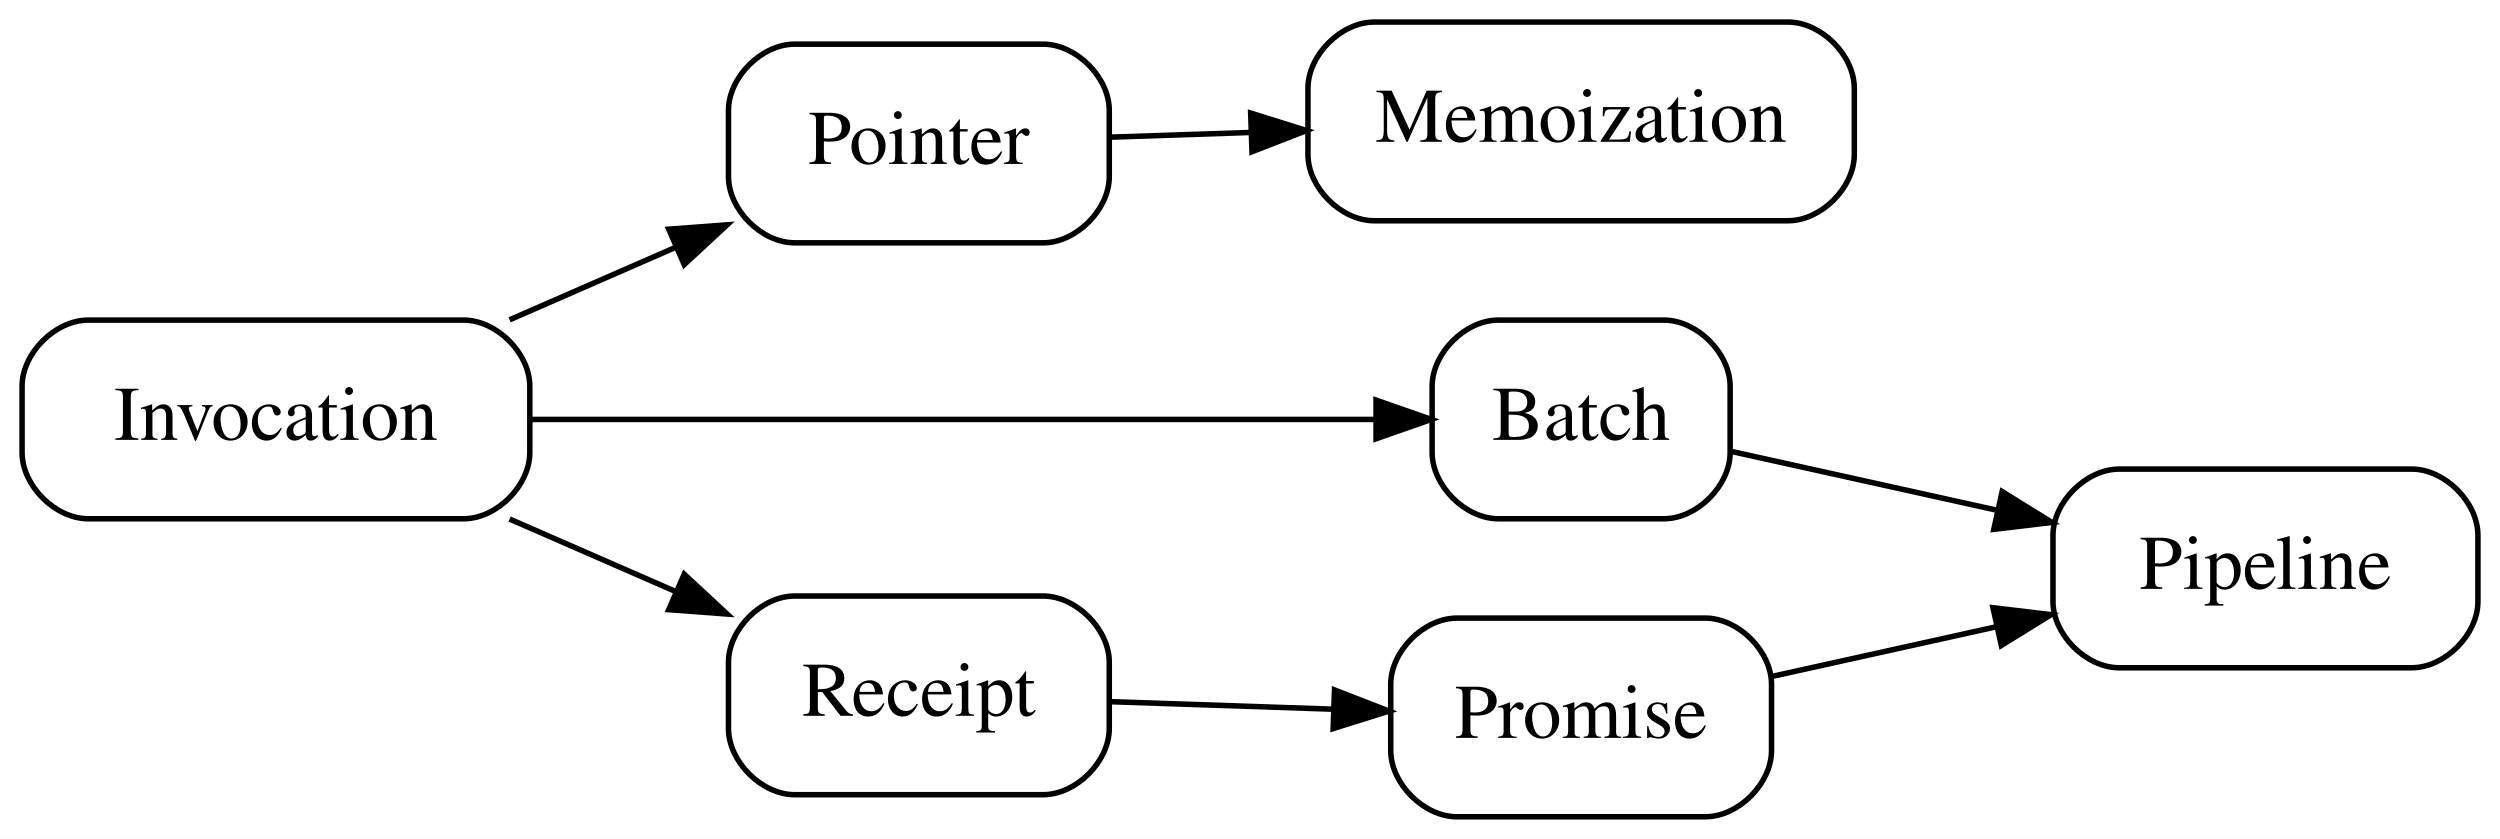
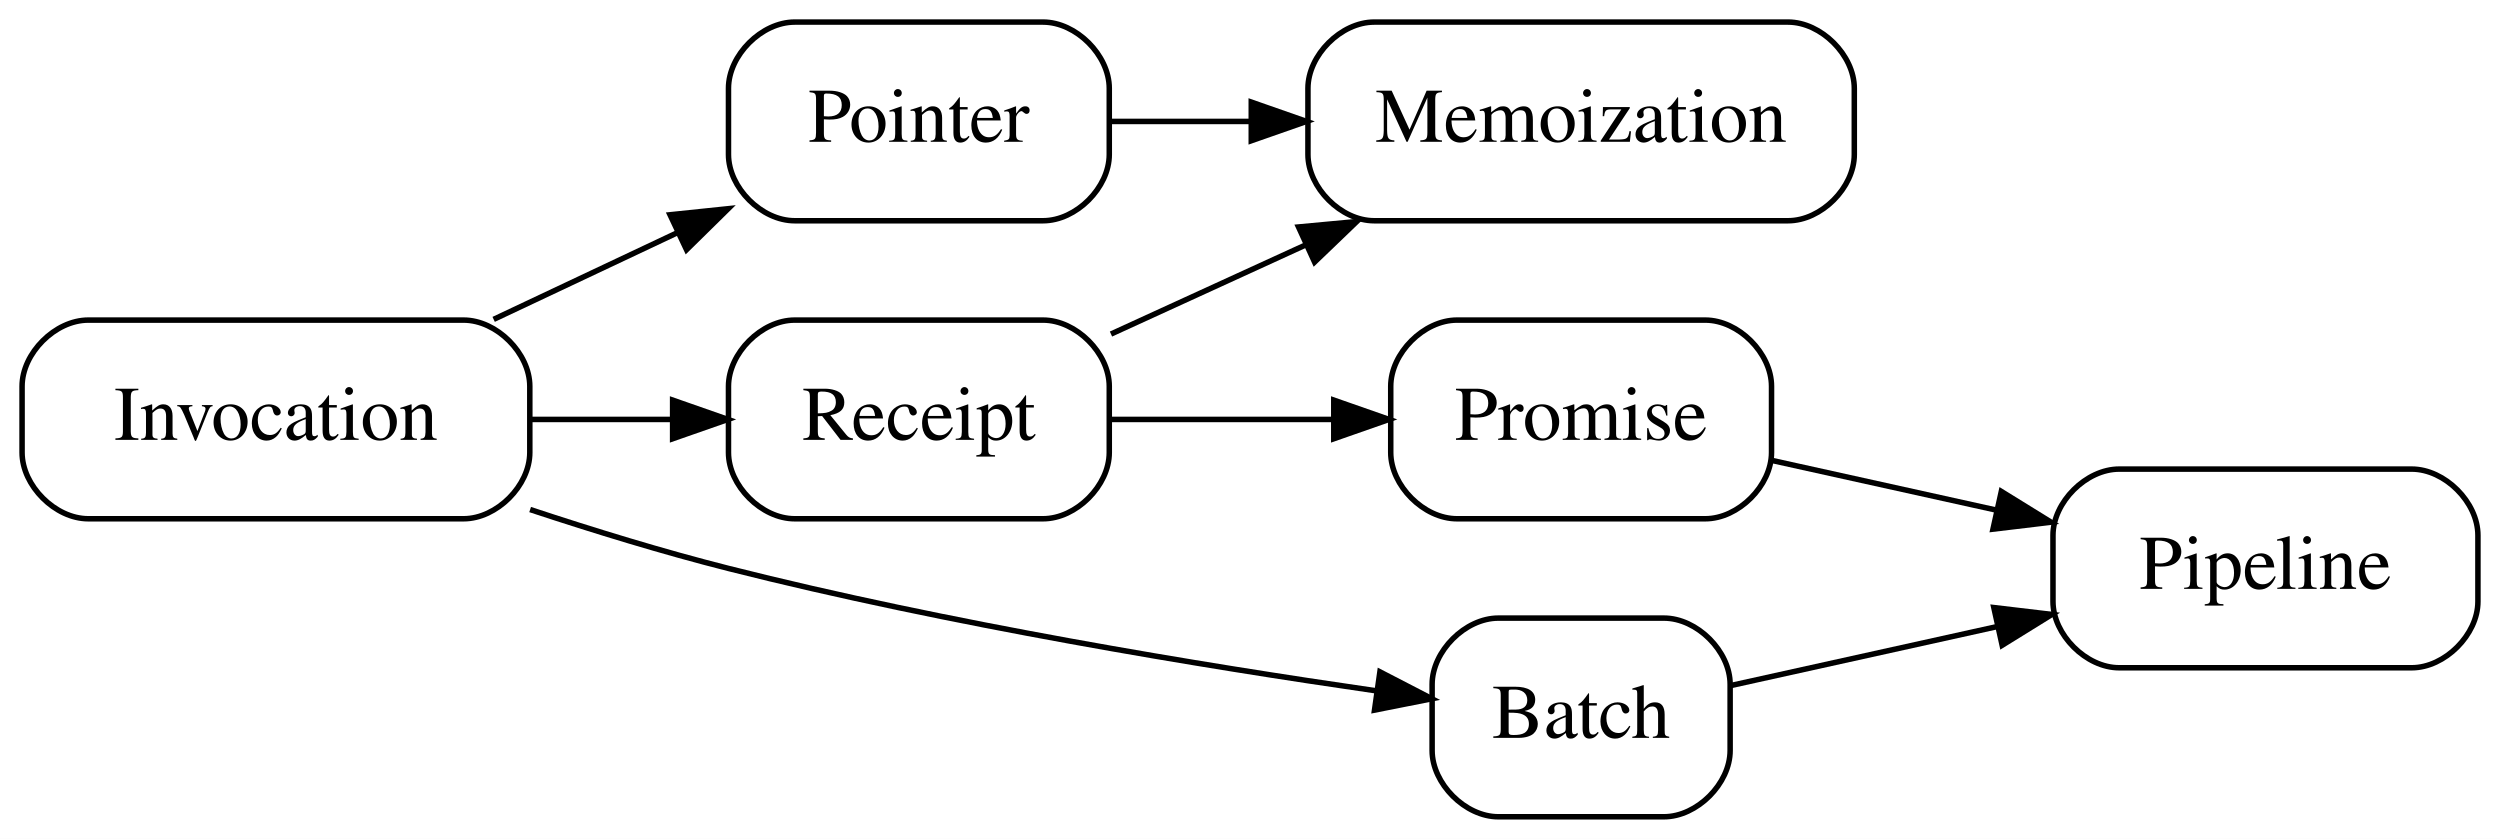
<svg xmlns="http://www.w3.org/2000/svg" width="453pt" height="152pt" viewBox="0.00 0.00 453.00 152.00">
  <g id="graph0" class="graph" transform="scale(1 1) rotate(0) translate(4 148)">
    <polygon fill="white" stroke="transparent" points="-4,4 -4,-148 449,-148 449,4 -4,4" />
    <g id="node1" class="node">
      <path fill="none" stroke="black" d="M80,-90C80,-90 12,-90 12,-90 6,-90 0,-84 0,-78 0,-78 0,-66 0,-66 0,-60 6,-54 12,-54 12,-54 80,-54 80,-54 86,-54 92,-60 92,-66 92,-66 92,-78 92,-78 92,-84 86,-90 80,-90" />
      <text text-anchor="middle" x="46" y="-68.3" font-family="Times,serif" font-size="14.00">Invocation</text>
    </g>
    <g id="node2" class="node">
-       <path fill="none" stroke="black" d="M185,-140C185,-140 140,-140 140,-140 134,-140 128,-134 128,-128 128,-128 128,-116 128,-116 128,-110 134,-104 140,-104 140,-104 185,-104 185,-104 191,-104 197,-110 197,-116 197,-116 197,-128 197,-128 197,-134 191,-140 185,-140" />
-       <text text-anchor="middle" x="162.5" y="-118.3" font-family="Times,serif" font-size="14.00">Pointer</text>
+       <path fill="none" stroke="black" d="M185,-144C185,-144 140,-144 140,-144 134,-144 128,-138 128,-132 128,-132 128,-120 128,-120 128,-114 134,-108 140,-108 140,-108 185,-108 185,-108 191,-108 197,-114 197,-120 197,-120 197,-132 197,-132 197,-138 191,-144 185,-144" />
+       <text text-anchor="middle" x="162.5" y="-122.3" font-family="Times,serif" font-size="14.00">Pointer</text>
    </g>
    <g id="edge1" class="edge">
-       <path fill="none" stroke="black" d="M88.34,-90.05C98.14,-94.33 108.63,-98.91 118.5,-103.22" />
-       <polygon fill="black" stroke="black" points="117.18,-106.47 127.75,-107.26 119.98,-100.05 117.18,-106.47" />
+       <path fill="none" stroke="black" d="M85.45,-90.13C96.1,-95.16 107.73,-100.64 118.62,-105.78" />
+       <polygon fill="black" stroke="black" points="117.41,-109.08 127.95,-110.18 120.4,-102.75 117.41,-109.08" />
    </g>
    <g id="node4" class="node">
-       <path fill="none" stroke="black" d="M297.5,-90C297.5,-90 267.5,-90 267.5,-90 261.5,-90 255.5,-84 255.5,-78 255.5,-78 255.5,-66 255.5,-66 255.5,-60 261.5,-54 267.5,-54 267.5,-54 297.5,-54 297.5,-54 303.5,-54 309.5,-60 309.5,-66 309.5,-66 309.5,-78 309.5,-78 309.5,-84 303.5,-90 297.5,-90" />
-       <text text-anchor="middle" x="282.5" y="-68.3" font-family="Times,serif" font-size="14.00">Batch</text>
+       <path fill="none" stroke="black" d="M185,-90C185,-90 140,-90 140,-90 134,-90 128,-84 128,-78 128,-78 128,-66 128,-66 128,-60 134,-54 140,-54 140,-54 185,-54 185,-54 191,-54 197,-60 197,-66 197,-66 197,-78 197,-78 197,-84 191,-90 185,-90" />
+       <text text-anchor="middle" x="162.5" y="-68.3" font-family="Times,serif" font-size="14.00">Receipt</text>
    </g>
-     <g id="edge3" class="edge">
-       <path fill="none" stroke="black" d="M92.21,-72C136.78,-72 204.02,-72 245.21,-72" />
-       <polygon fill="black" stroke="black" points="245.34,-75.5 255.34,-72 245.34,-68.5 245.34,-75.5" />
+     <g id="edge4" class="edge">
+       <path fill="none" stroke="black" d="M92.25,-72C100.6,-72 109.31,-72 117.62,-72" />
+       <polygon fill="black" stroke="black" points="117.88,-75.5 127.88,-72 117.88,-68.5 117.88,-75.5" />
    </g>
-     <g id="node6" class="node">
-       <path fill="none" stroke="black" d="M185,-40C185,-40 140,-40 140,-40 134,-40 128,-34 128,-28 128,-28 128,-16 128,-16 128,-10 134,-4 140,-4 140,-4 185,-4 185,-4 191,-4 197,-10 197,-16 197,-16 197,-28 197,-28 197,-34 191,-40 185,-40" />
-       <text text-anchor="middle" x="162.5" y="-18.3" font-family="Times,serif" font-size="14.00">Receipt</text>
+     <g id="node7" class="node">
+       <path fill="none" stroke="black" d="M297.5,-36C297.5,-36 267.5,-36 267.5,-36 261.5,-36 255.5,-30 255.5,-24 255.5,-24 255.5,-12 255.5,-12 255.5,-6 261.5,0 267.5,0 267.5,0 297.5,0 297.5,0 303.5,0 309.5,-6 309.5,-12 309.5,-12 309.5,-24 309.5,-24 309.5,-30 303.5,-36 297.5,-36" />
+       <text text-anchor="middle" x="282.5" y="-14.3" font-family="Times,serif" font-size="14.00">Batch</text>
    </g>
-     <g id="edge5" class="edge">
-       <path fill="none" stroke="black" d="M88.34,-53.95C98.14,-49.67 108.63,-45.09 118.5,-40.78" />
-       <polygon fill="black" stroke="black" points="119.98,-43.95 127.75,-36.74 117.18,-37.53 119.98,-43.95" />
+     <g id="edge7" class="edge">
+       <path fill="none" stroke="black" d="M92.06,-55.67C103.67,-51.83 116.22,-47.98 128,-45 167.71,-34.95 214.13,-27.34 245.44,-22.81" />
+       <polygon fill="black" stroke="black" points="246.04,-26.26 255.45,-21.39 245.06,-19.33 246.04,-26.26" />
    </g>
    <g id="node3" class="node">
      <path fill="none" stroke="black" d="M320,-144C320,-144 245,-144 245,-144 239,-144 233,-138 233,-132 233,-132 233,-120 233,-120 233,-114 239,-108 245,-108 245,-108 320,-108 320,-108 326,-108 332,-114 332,-120 332,-120 332,-132 332,-132 332,-138 326,-144 320,-144" />
      <text text-anchor="middle" x="282.5" y="-122.3" font-family="Times,serif" font-size="14.00">Memoization</text>
    </g>
    <g id="edge2" class="edge">
-       <path fill="none" stroke="black" d="M197.31,-123.15C205.24,-123.42 213.92,-123.71 222.6,-124" />
-       <polygon fill="black" stroke="black" points="222.62,-127.51 232.73,-124.35 222.86,-120.51 222.62,-127.51" />
+       <path fill="none" stroke="black" d="M197.31,-126C205.24,-126 213.92,-126 222.6,-126" />
+       <polygon fill="black" stroke="black" points="222.73,-129.5 232.73,-126 222.73,-122.5 222.73,-129.5" />
+     </g>
+     <g id="edge3" class="edge">
+       <path fill="none" stroke="black" d="M197.31,-87.47C208.28,-92.49 220.67,-98.16 232.5,-103.58" />
+       <polygon fill="black" stroke="black" points="231.29,-106.87 241.84,-107.85 234.2,-100.51 231.29,-106.87" />
    </g>
    <g id="node5" class="node">
+       <path fill="none" stroke="black" d="M305,-90C305,-90 260,-90 260,-90 254,-90 248,-84 248,-78 248,-78 248,-66 248,-66 248,-60 254,-54 260,-54 260,-54 305,-54 305,-54 311,-54 317,-60 317,-66 317,-66 317,-78 317,-78 317,-84 311,-90 305,-90" />
+       <text text-anchor="middle" x="282.5" y="-68.3" font-family="Times,serif" font-size="14.00">Promise</text>
+     </g>
+     <g id="edge5" class="edge">
+       <path fill="none" stroke="black" d="M197.31,-72C209.78,-72 224.1,-72 237.34,-72" />
+       <polygon fill="black" stroke="black" points="237.68,-75.5 247.68,-72 237.68,-68.5 237.68,-75.5" />
+     </g>
+     <g id="node6" class="node">
      <path fill="none" stroke="black" d="M433,-63C433,-63 380,-63 380,-63 374,-63 368,-57 368,-51 368,-51 368,-39 368,-39 368,-33 374,-27 380,-27 380,-27 433,-27 433,-27 439,-27 445,-33 445,-39 445,-39 445,-51 445,-51 445,-57 439,-63 433,-63" />
      <text text-anchor="middle" x="406.5" y="-41.3" font-family="Times,serif" font-size="14.00">Pipeline</text>
    </g>
-     <g id="edge4" class="edge">
-       <path fill="none" stroke="black" d="M309.67,-66.21C323.7,-63.1 341.43,-59.18 357.81,-55.55" />
-       <polygon fill="black" stroke="black" points="358.79,-58.92 367.8,-53.34 357.28,-52.09 358.79,-58.92" />
+     <g id="edge6" class="edge">
+       <path fill="none" stroke="black" d="M317.16,-64.55C329.64,-61.79 344.04,-58.6 357.54,-55.61" />
+       <polygon fill="black" stroke="black" points="358.64,-58.95 367.65,-53.38 357.13,-52.12 358.64,-58.95" />
    </g>
-     <g id="node7" class="node">
-       <path fill="none" stroke="black" d="M305,-36C305,-36 260,-36 260,-36 254,-36 248,-30 248,-24 248,-24 248,-12 248,-12 248,-6 254,0 260,0 260,0 305,0 305,0 311,0 317,-6 317,-12 317,-12 317,-24 317,-24 317,-30 311,-36 305,-36" />
-       <text text-anchor="middle" x="282.5" y="-14.3" font-family="Times,serif" font-size="14.00">Promise</text>
-     </g>
-     <g id="edge6" class="edge">
-       <path fill="none" stroke="black" d="M197.31,-20.85C209.78,-20.43 224.1,-19.95 237.34,-19.5" />
-       <polygon fill="black" stroke="black" points="237.81,-22.98 247.68,-19.15 237.57,-15.99 237.81,-22.98" />
-     </g>
-     <g id="edge7" class="edge">
-       <path fill="none" stroke="black" d="M317.16,-25.45C329.64,-28.21 344.04,-31.4 357.54,-34.39" />
-       <polygon fill="black" stroke="black" points="357.13,-37.88 367.65,-36.62 358.64,-31.05 357.13,-37.88" />
+     <g id="edge8" class="edge">
+       <path fill="none" stroke="black" d="M309.67,-23.79C323.7,-26.9 341.43,-30.82 357.81,-34.45" />
+       <polygon fill="black" stroke="black" points="357.28,-37.91 367.8,-36.66 358.79,-31.08 357.28,-37.91" />
    </g>
  </g>
</svg>
